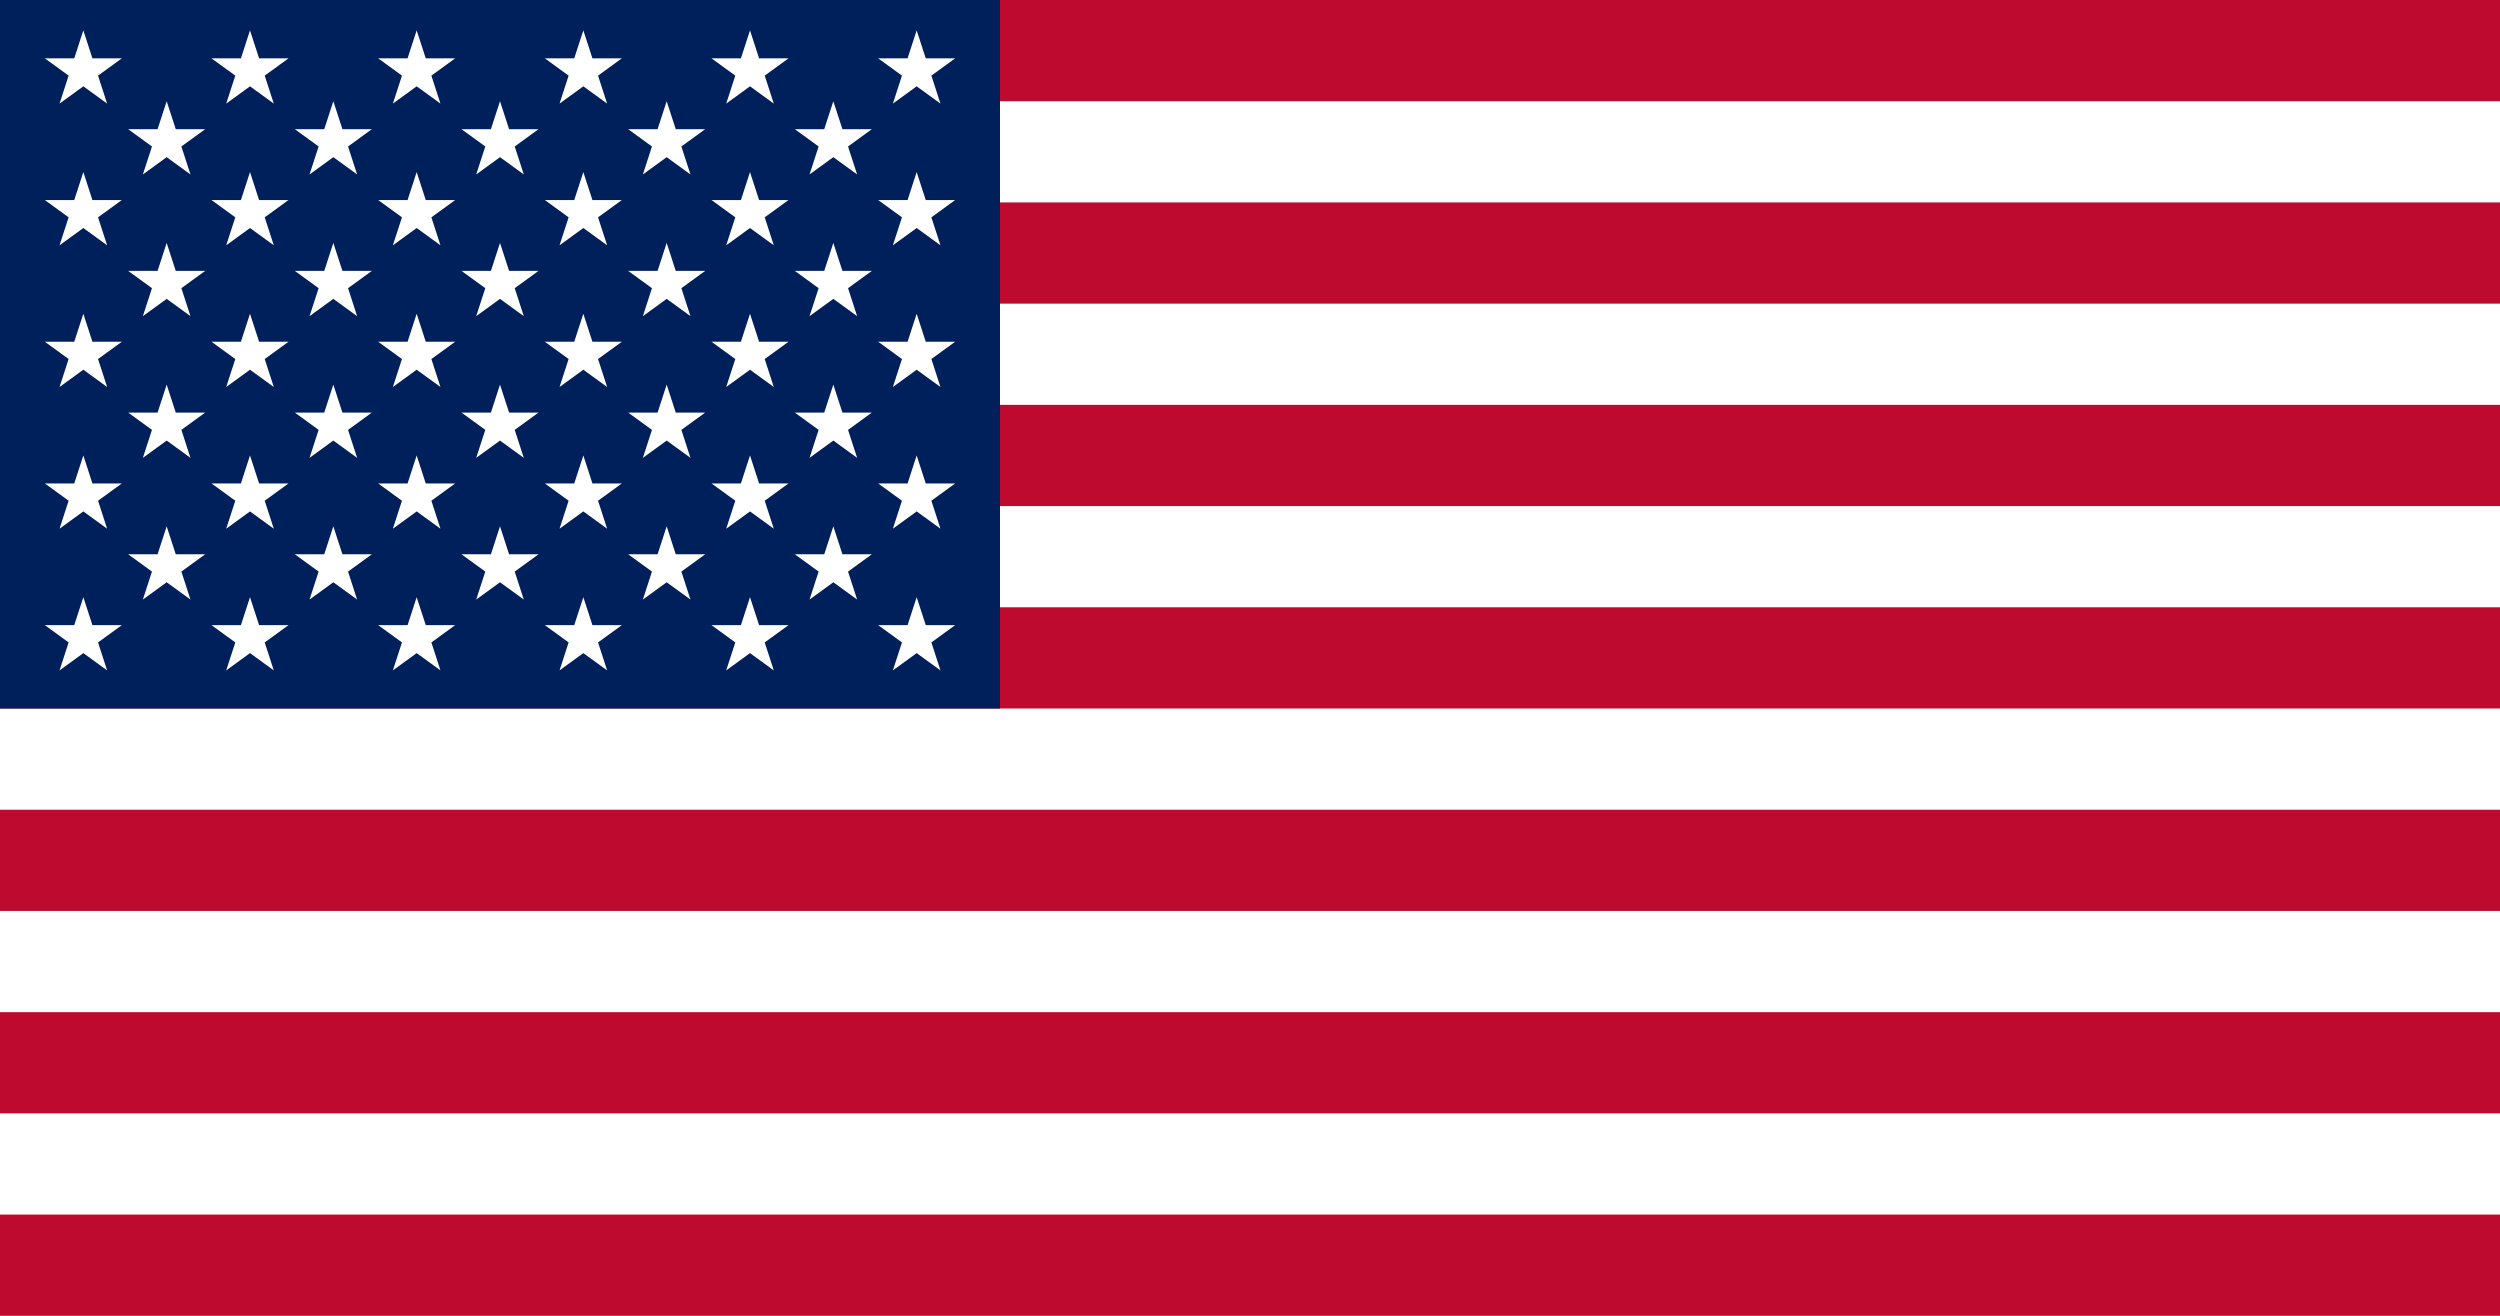
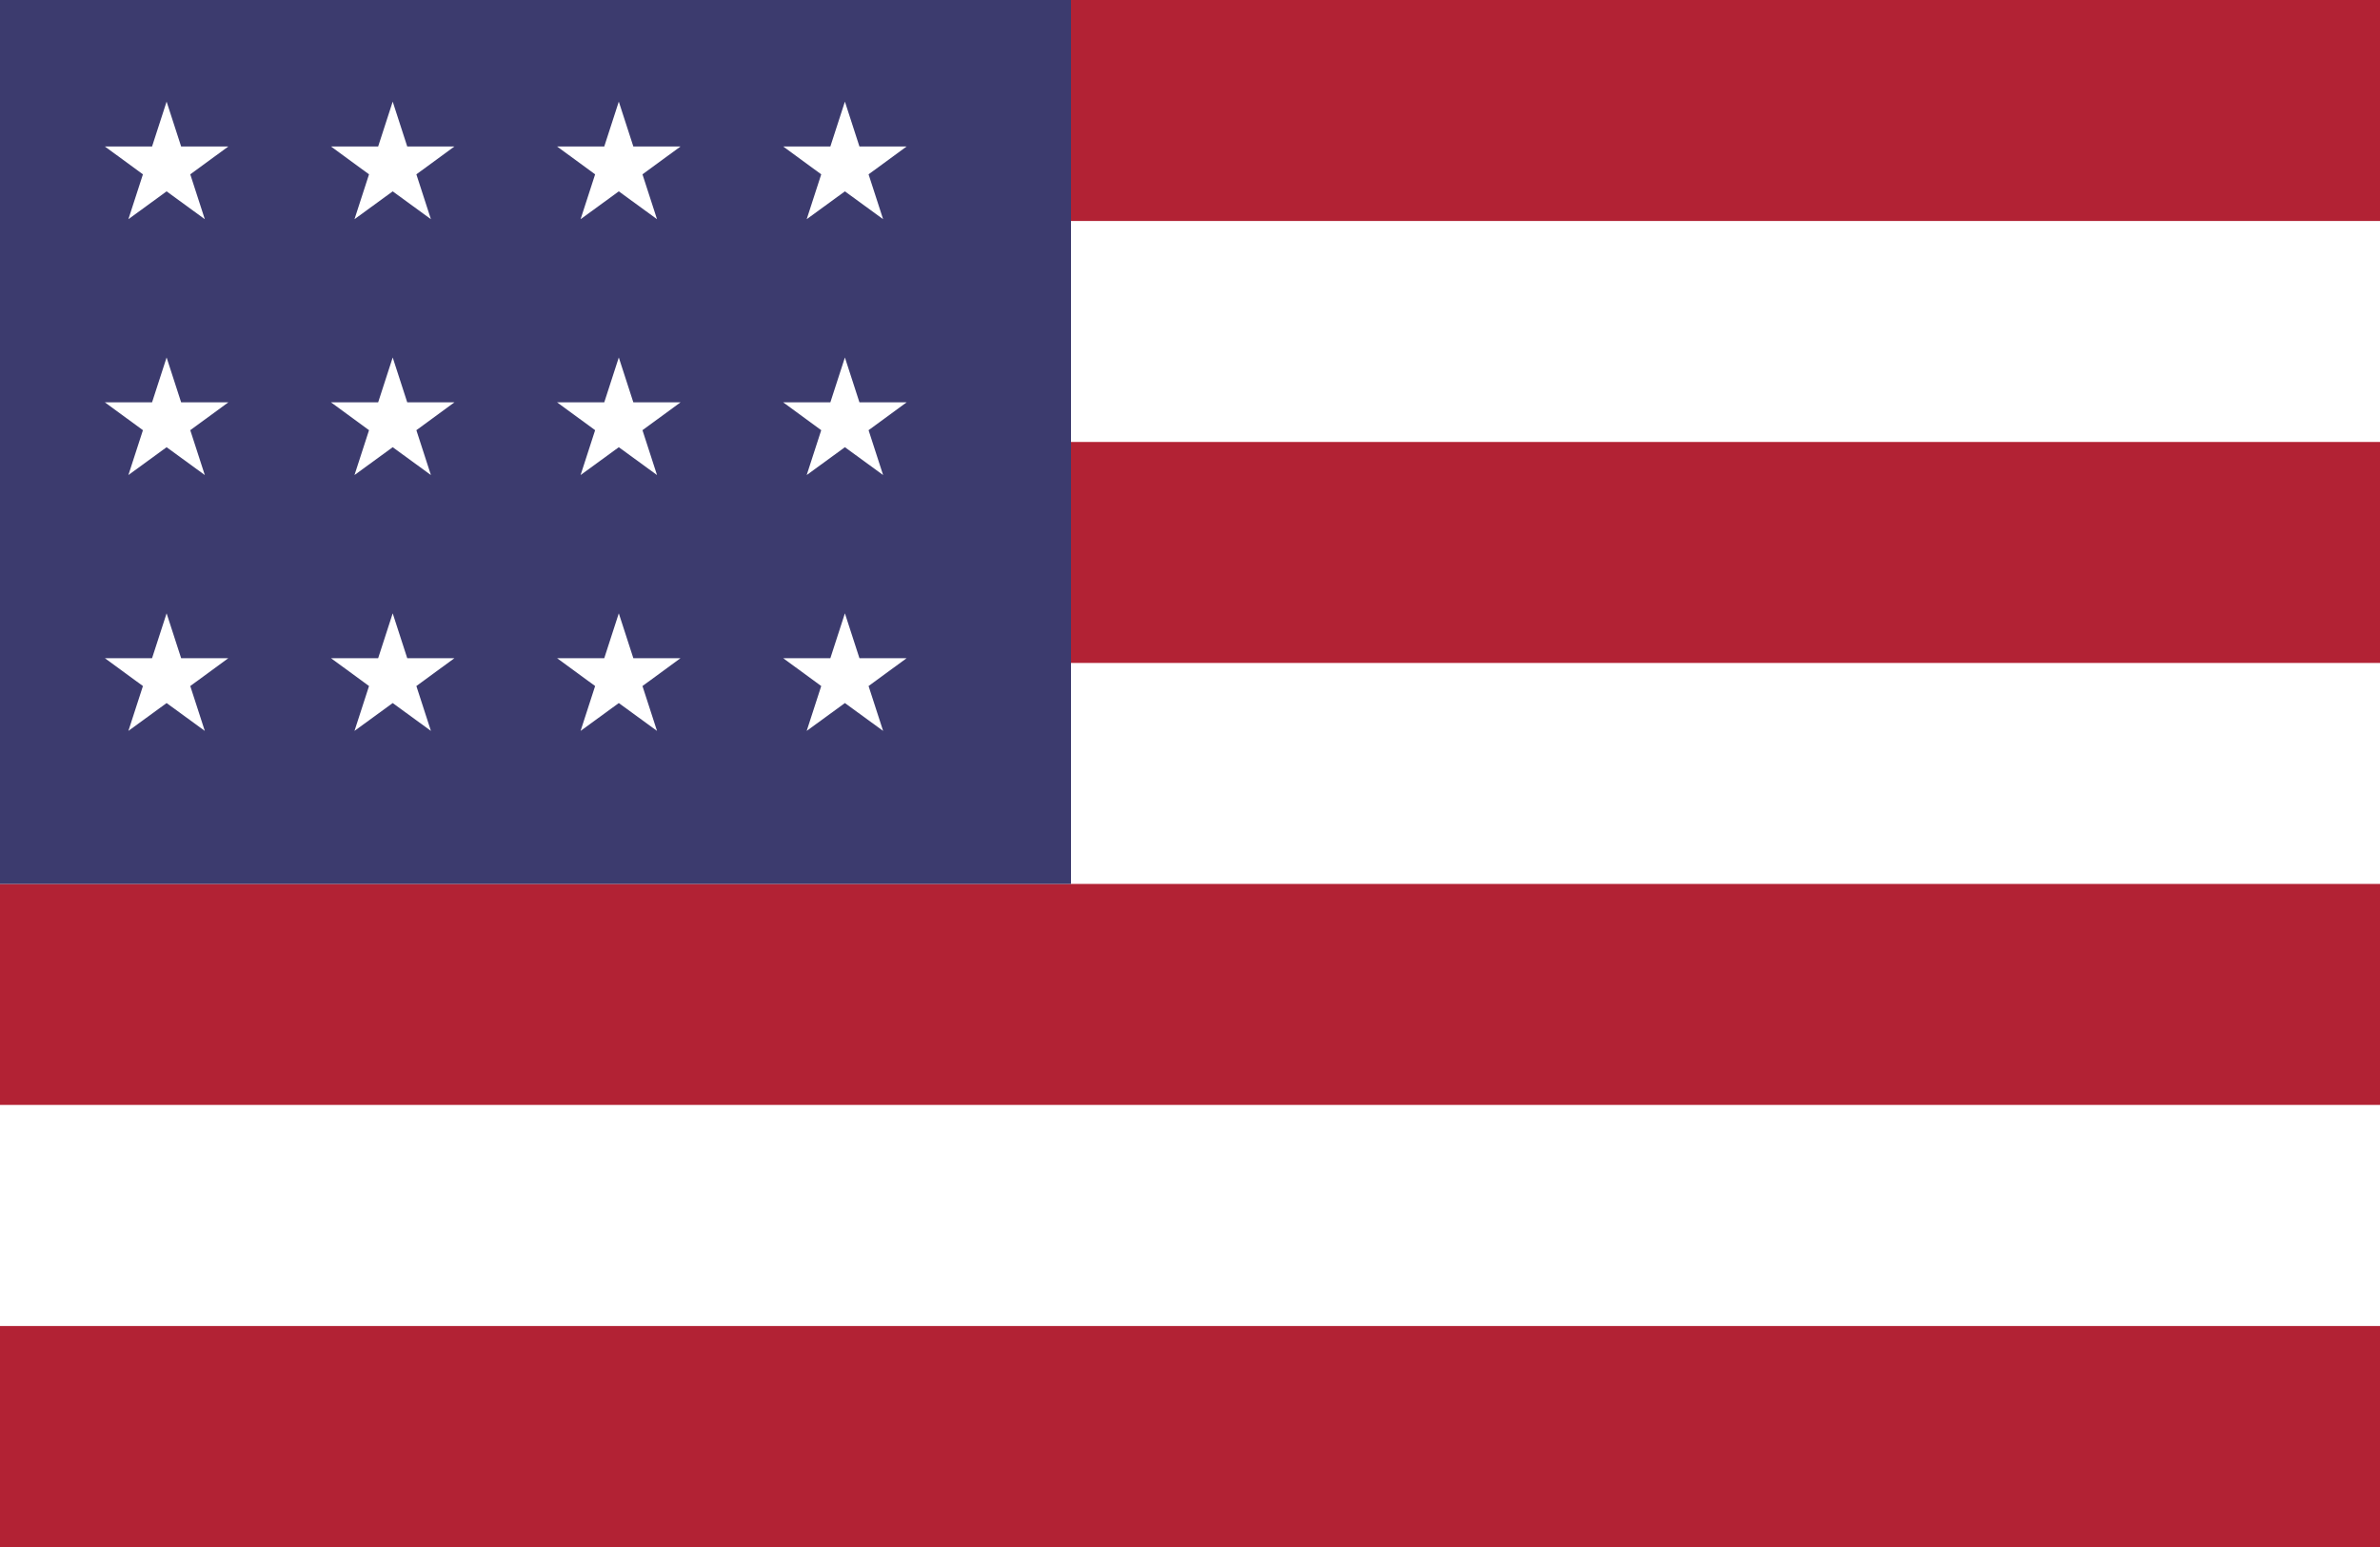
- <svg xmlns="http://www.w3.org/2000/svg" xmlns:xlink="http://www.w3.org/1999/xlink" width="1235" height="650" viewBox="0 0 7410 3900">
-   <path d="M0,0h7410v3900H0" fill="#bf0a30" />
-   <path d="M0,450H7410m0,600H0m0,600H7410m0,600H0m0,600H7410m0,600H0" stroke="#FFF" stroke-width="300" />
-   <path d="M0,0h2964v2100H0" fill="#00205b" />
-   <g fill="#FFF">
-     <g id="s18">
-       <g id="s9">
-         <g id="s5">
-           <g id="s4">
-             <path id="s" d="M247,90 317.534,307.082 132.873,172.918H361.127L176.466,307.082z" />
-             <use xlink:href="#s" y="420" />
-             <use xlink:href="#s" y="840" />
-             <use xlink:href="#s" y="1260" />
-           </g>
-           <use xlink:href="#s" y="1680" />
-         </g>
-         <use xlink:href="#s4" x="247" y="210" />
-       </g>
-       <use xlink:href="#s9" x="494" />
-     </g>
-     <use xlink:href="#s18" x="988" />
-     <use xlink:href="#s9" x="1976" />
-     <use xlink:href="#s5" x="2470" />
+ <svg xmlns="http://www.w3.org/2000/svg" width="20px" height="13px" viewBox="0 0 20 13" aria-label="US flag (simplified)" role="img">
+   <rect width="20" height="13" fill="#fff" />
+   <g fill="#B22234">
+     <rect x="0" y="0" width="20" height="1.857" />
+     <rect x="0" y="3.714" width="20" height="1.857" />
+     <rect x="0" y="7.428" width="20" height="1.857" />
+     <rect x="0" y="11.143" width="20" height="1.857" />
+   </g>
+   <rect x="0" y="0" width="9" height="7.428" fill="#3C3B6E" />
+   <defs>
+     <polygon id="star" points="       0,-0.42       0.094,-0.130       0.399,-0.130       0.153,0.050       0.247,0.340       0,0.160       -0.247,0.340       -0.153,0.050       -0.399,-0.130       -0.094,-0.130     " />
+   </defs>
+   <g fill="#fff">
+     <use href="#star" transform="translate(1.4 1.4) scale(1.3)" />
+     <use href="#star" transform="translate(3.3 1.4) scale(1.3)" />
+     <use href="#star" transform="translate(5.2 1.4) scale(1.3)" />
+     <use href="#star" transform="translate(7.1 1.4) scale(1.3)" />
+     <use href="#star" transform="translate(1.4 3.55) scale(1.3)" />
+     <use href="#star" transform="translate(3.3 3.55) scale(1.3)" />
+     <use href="#star" transform="translate(5.2 3.55) scale(1.3)" />
+     <use href="#star" transform="translate(7.1 3.55) scale(1.3)" />
+     <use href="#star" transform="translate(1.4 5.7) scale(1.3)" />
+     <use href="#star" transform="translate(3.3 5.7) scale(1.3)" />
+     <use href="#star" transform="translate(5.2 5.7) scale(1.3)" />
+     <use href="#star" transform="translate(7.1 5.7) scale(1.3)" />
  </g>
</svg>
